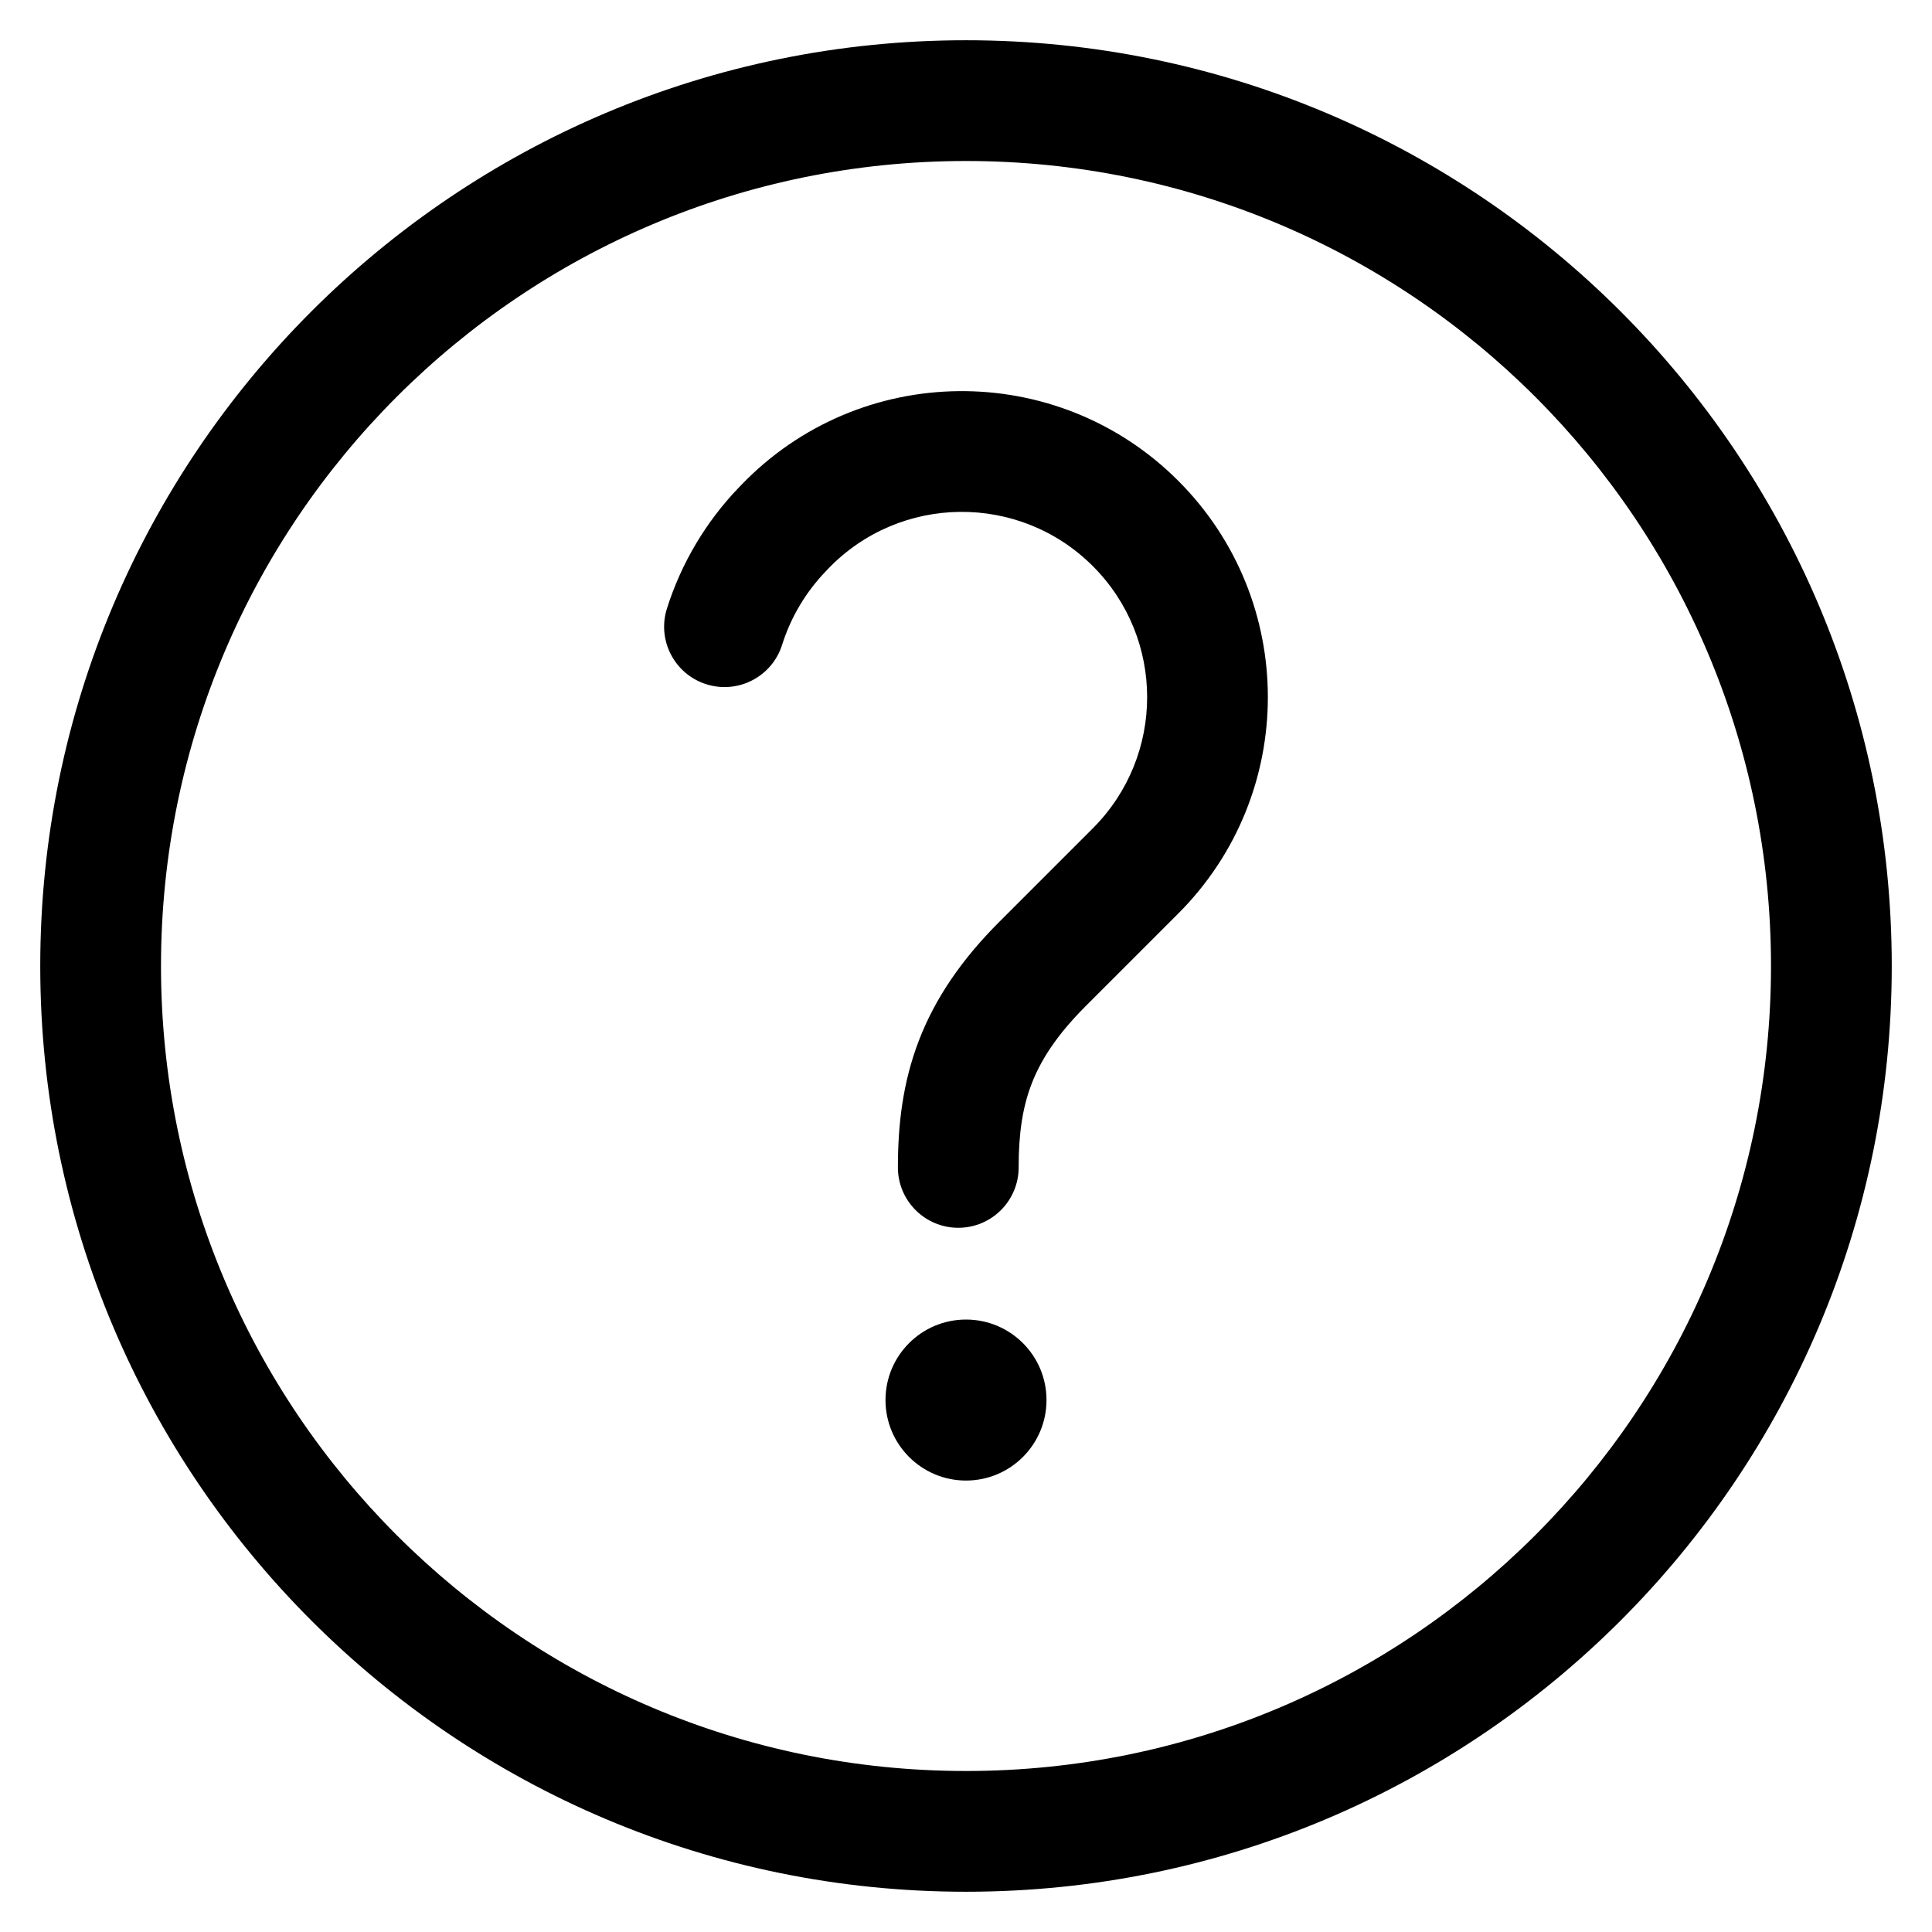
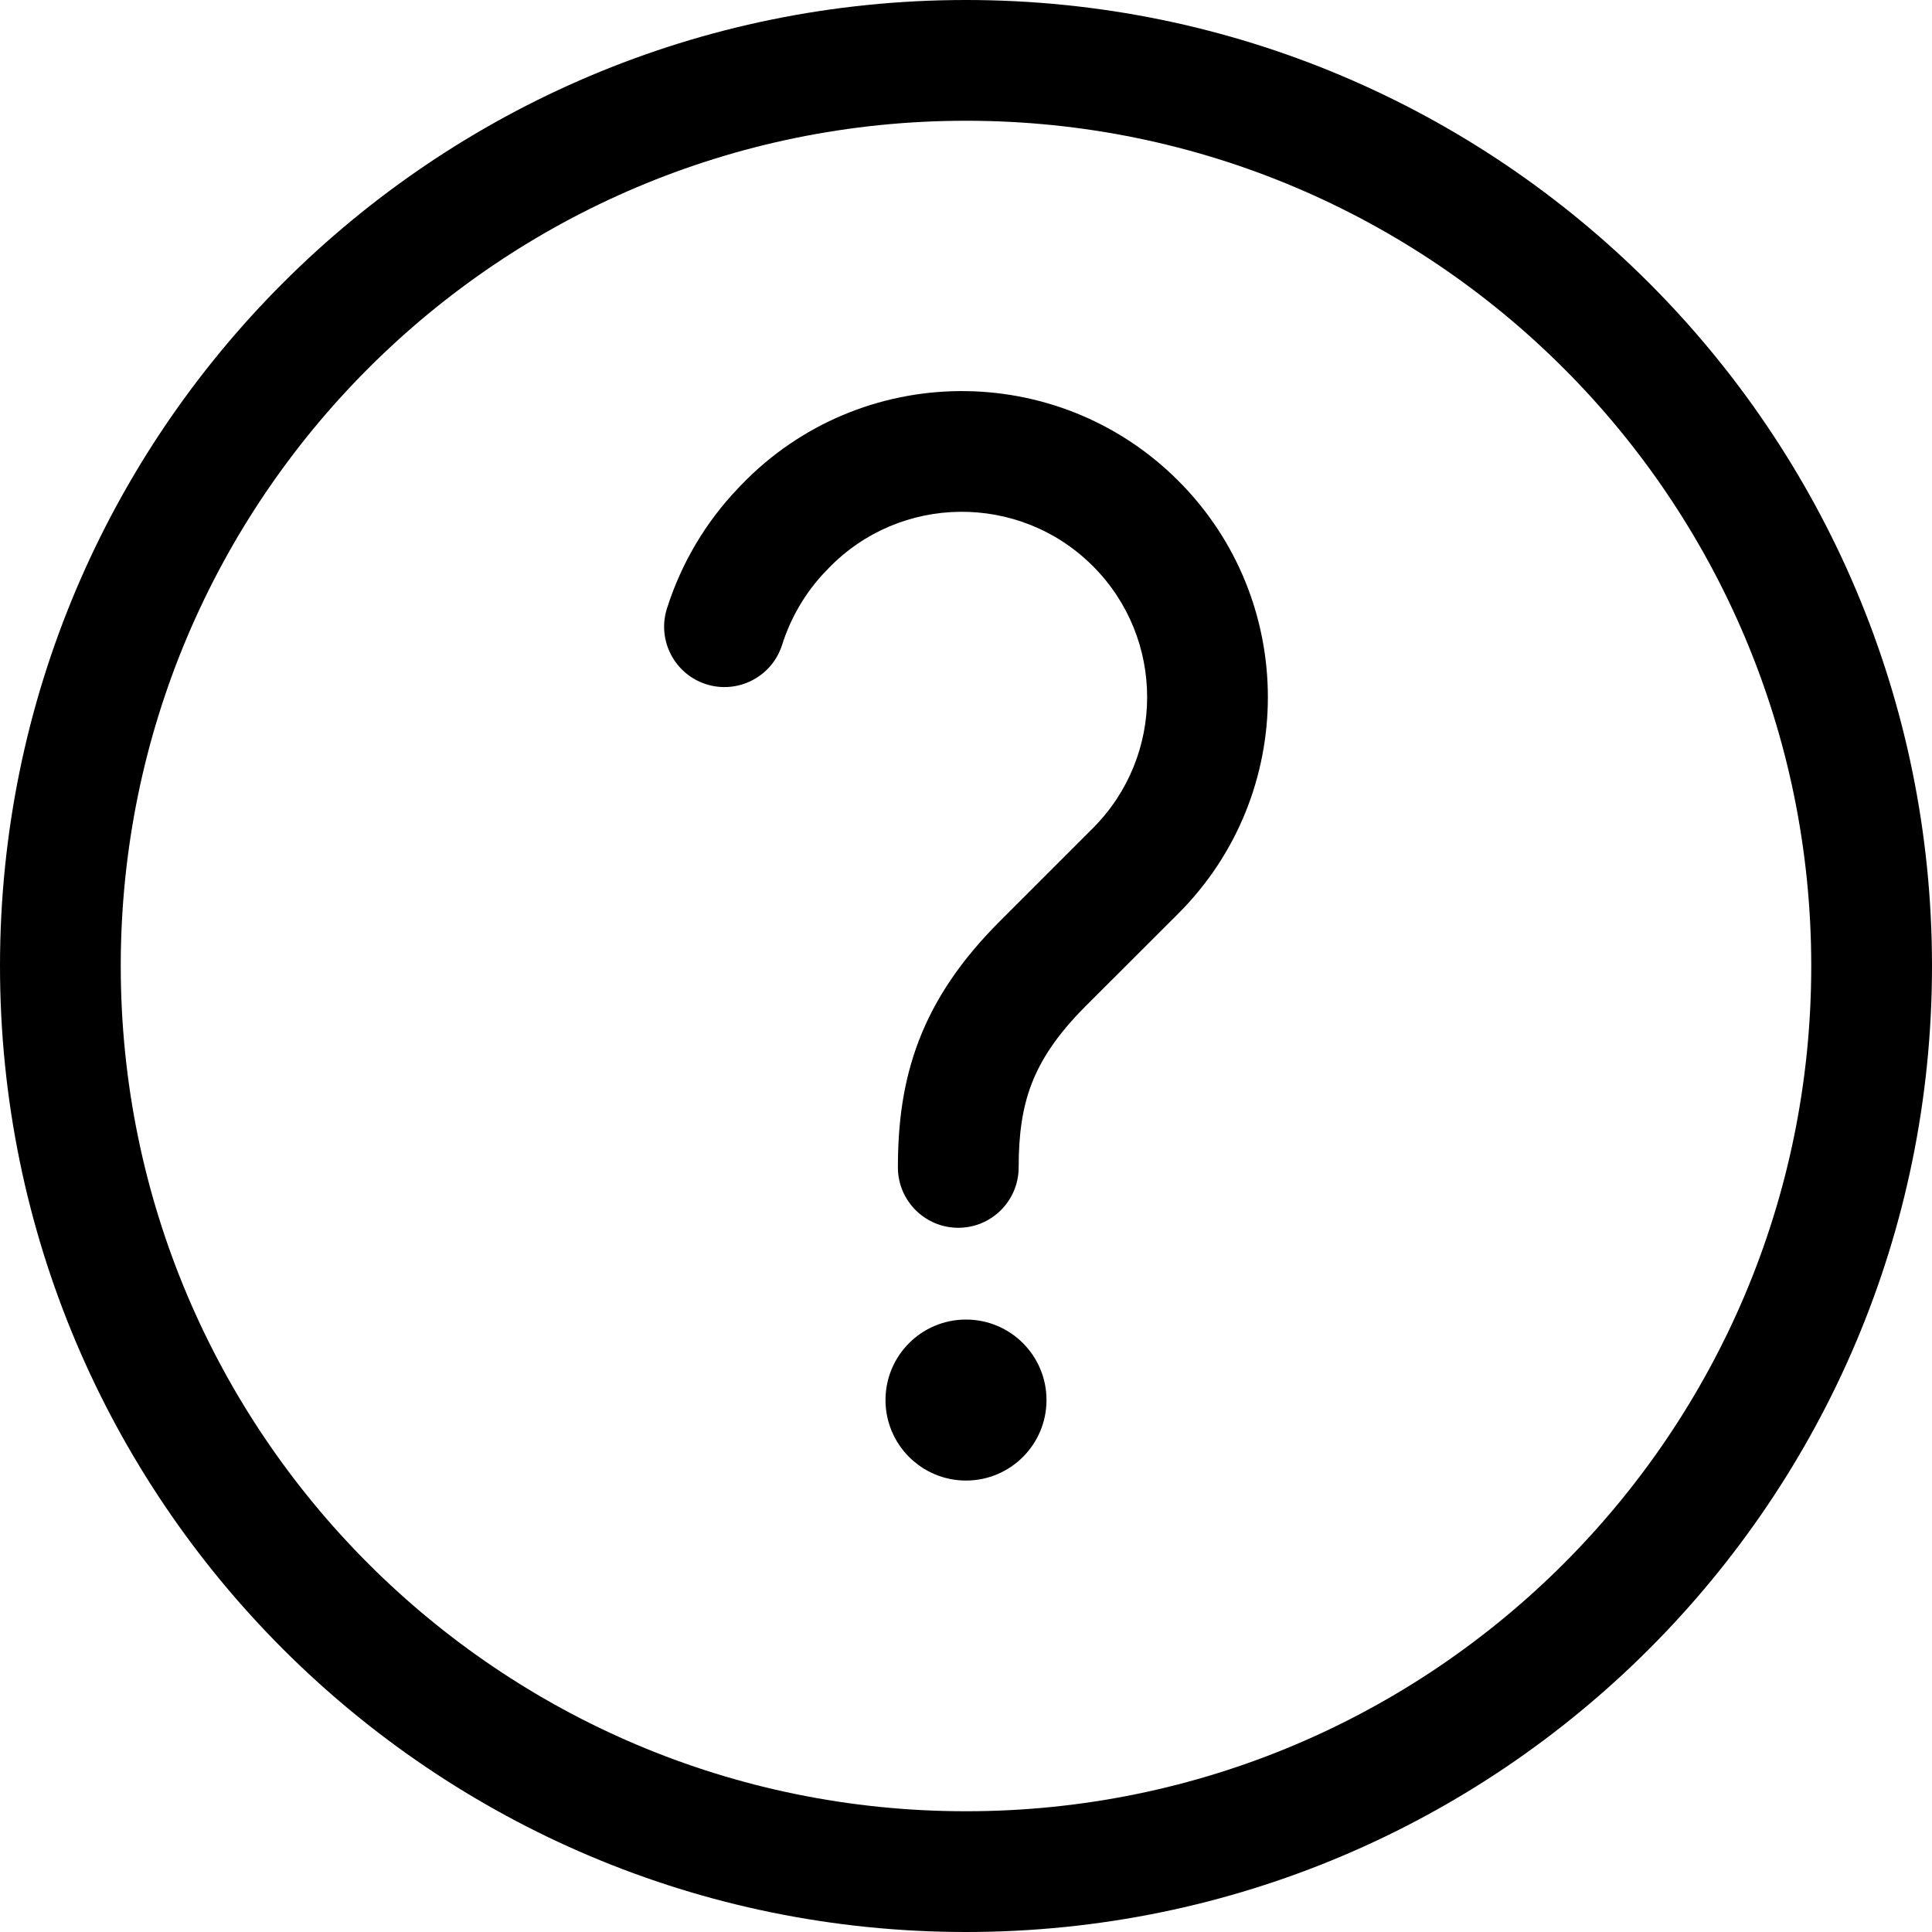
<svg xmlns="http://www.w3.org/2000/svg" width="24" height="24" viewBox="0 0 24 24" fill="none">
-   <path d="M9.208 6.025C10.683 4.491 13.131 4.467 14.636 5.972C16.121 7.457 16.121 9.864 14.636 11.349L13.481 12.504C13.124 12.862 12.928 13.171 12.815 13.464C12.701 13.76 12.654 14.085 12.654 14.502C12.654 14.916 12.318 15.252 11.904 15.252C11.49 15.252 11.154 14.916 11.154 14.502C11.154 13.971 11.214 13.448 11.415 12.925C11.618 12.399 11.945 11.919 12.421 11.444L13.576 10.289C14.475 9.389 14.475 7.932 13.576 7.033C12.664 6.121 11.181 6.136 10.287 7.066L10.284 7.07L10.257 7.098C10.009 7.356 9.823 7.669 9.715 8.012C9.59 8.406 9.169 8.625 8.774 8.5C8.379 8.375 8.16 7.954 8.285 7.559C8.463 6.997 8.768 6.483 9.177 6.057L9.181 6.053L9.208 6.025Z" fill="black" />
-   <path d="M12 18.392C12.552 18.392 13 17.944 13 17.392C13 16.839 12.552 16.392 12 16.392C11.448 16.392 11 16.839 11 17.392C11 17.944 11.448 18.392 12 18.392Z" fill="black" />
-   <path fill-rule="evenodd" clip-rule="evenodd" d="M12 23.5C18.351 23.5 23.5 18.351 23.5 12C23.5 5.649 18.351 0.5 12 0.5C5.649 0.5 0.5 5.649 0.5 12C0.5 18.351 5.649 23.5 12 23.5ZM12 22C17.523 22 22 17.523 22 12C22 6.477 17.523 2 12 2C6.477 2 2 6.477 2 12C2 17.523 6.477 22 12 22Z" fill="black" />
+   <path d="M12 16.392C12.552 16.392 13 16.839 13 17.392C13 17.944 12.552 18.392 12 18.392C11.448 18.392 11 17.944 11 17.392C11 16.839 11.448 16.392 12 16.392Z" fill="black" />
+   <path d="M9.21 6.022C10.686 4.491 13.132 4.467 14.637 5.972C16.121 7.456 16.121 9.864 14.637 11.349L13.481 12.504C13.124 12.861 12.928 13.171 12.815 13.464C12.702 13.759 12.654 14.085 12.654 14.502C12.654 14.916 12.318 15.252 11.904 15.252C11.49 15.252 11.154 14.916 11.154 14.502C11.154 13.971 11.214 13.448 11.415 12.925C11.617 12.399 11.946 11.918 12.421 11.443L13.576 10.288C14.475 9.389 14.475 7.931 13.576 7.032C12.664 6.12 11.18 6.135 10.287 7.065L10.283 7.07L10.258 7.095C10.009 7.354 9.824 7.668 9.715 8.012C9.59 8.406 9.168 8.625 8.773 8.5C8.379 8.375 8.16 7.953 8.285 7.559C8.463 6.997 8.768 6.482 9.177 6.057L9.181 6.053L9.21 6.022Z" fill="black" />
+   <path fill-rule="evenodd" clip-rule="evenodd" d="M12 0C18.627 0 24 5.373 24 12C24 18.627 18.627 24 12 24C5.373 24 0 18.627 0 12C0 5.373 5.373 0 12 0ZM12 1.5C6.201 1.5 1.5 6.201 1.5 12C1.5 17.799 6.201 22.5 12 22.5C17.799 22.5 22.5 17.799 22.5 12C22.5 6.201 17.799 1.5 12 1.5Z" fill="black" />
</svg>
